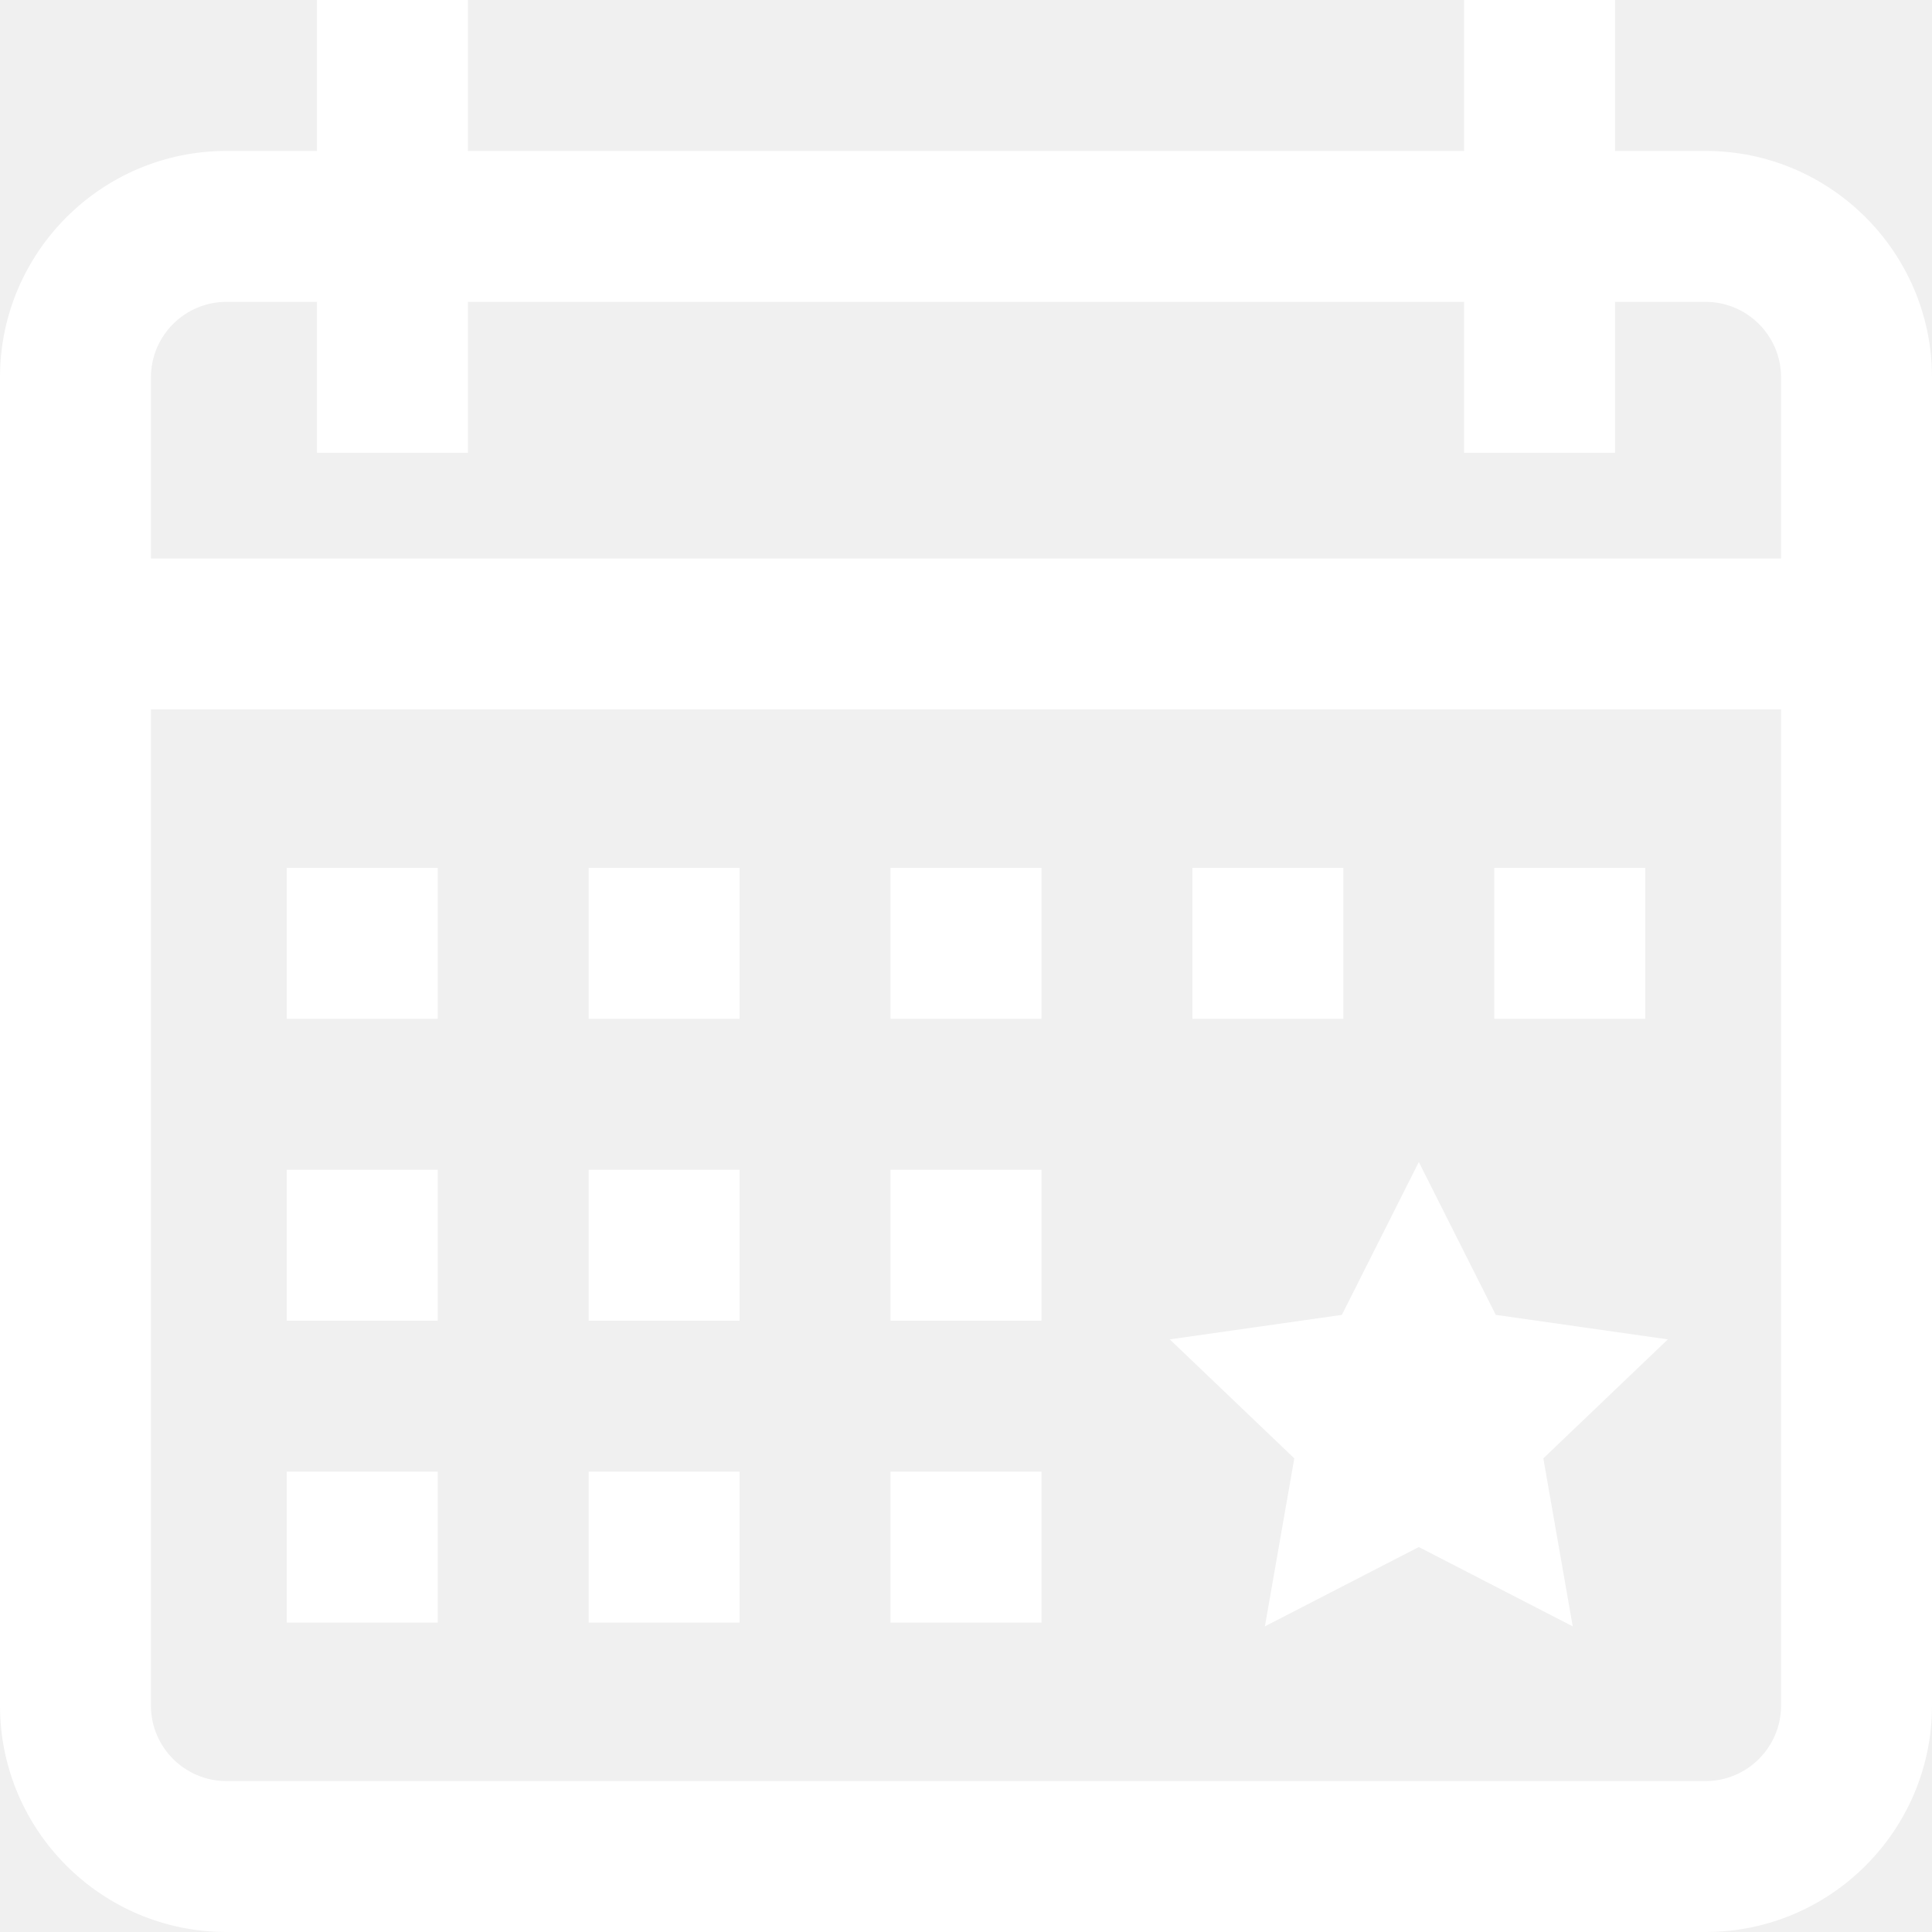
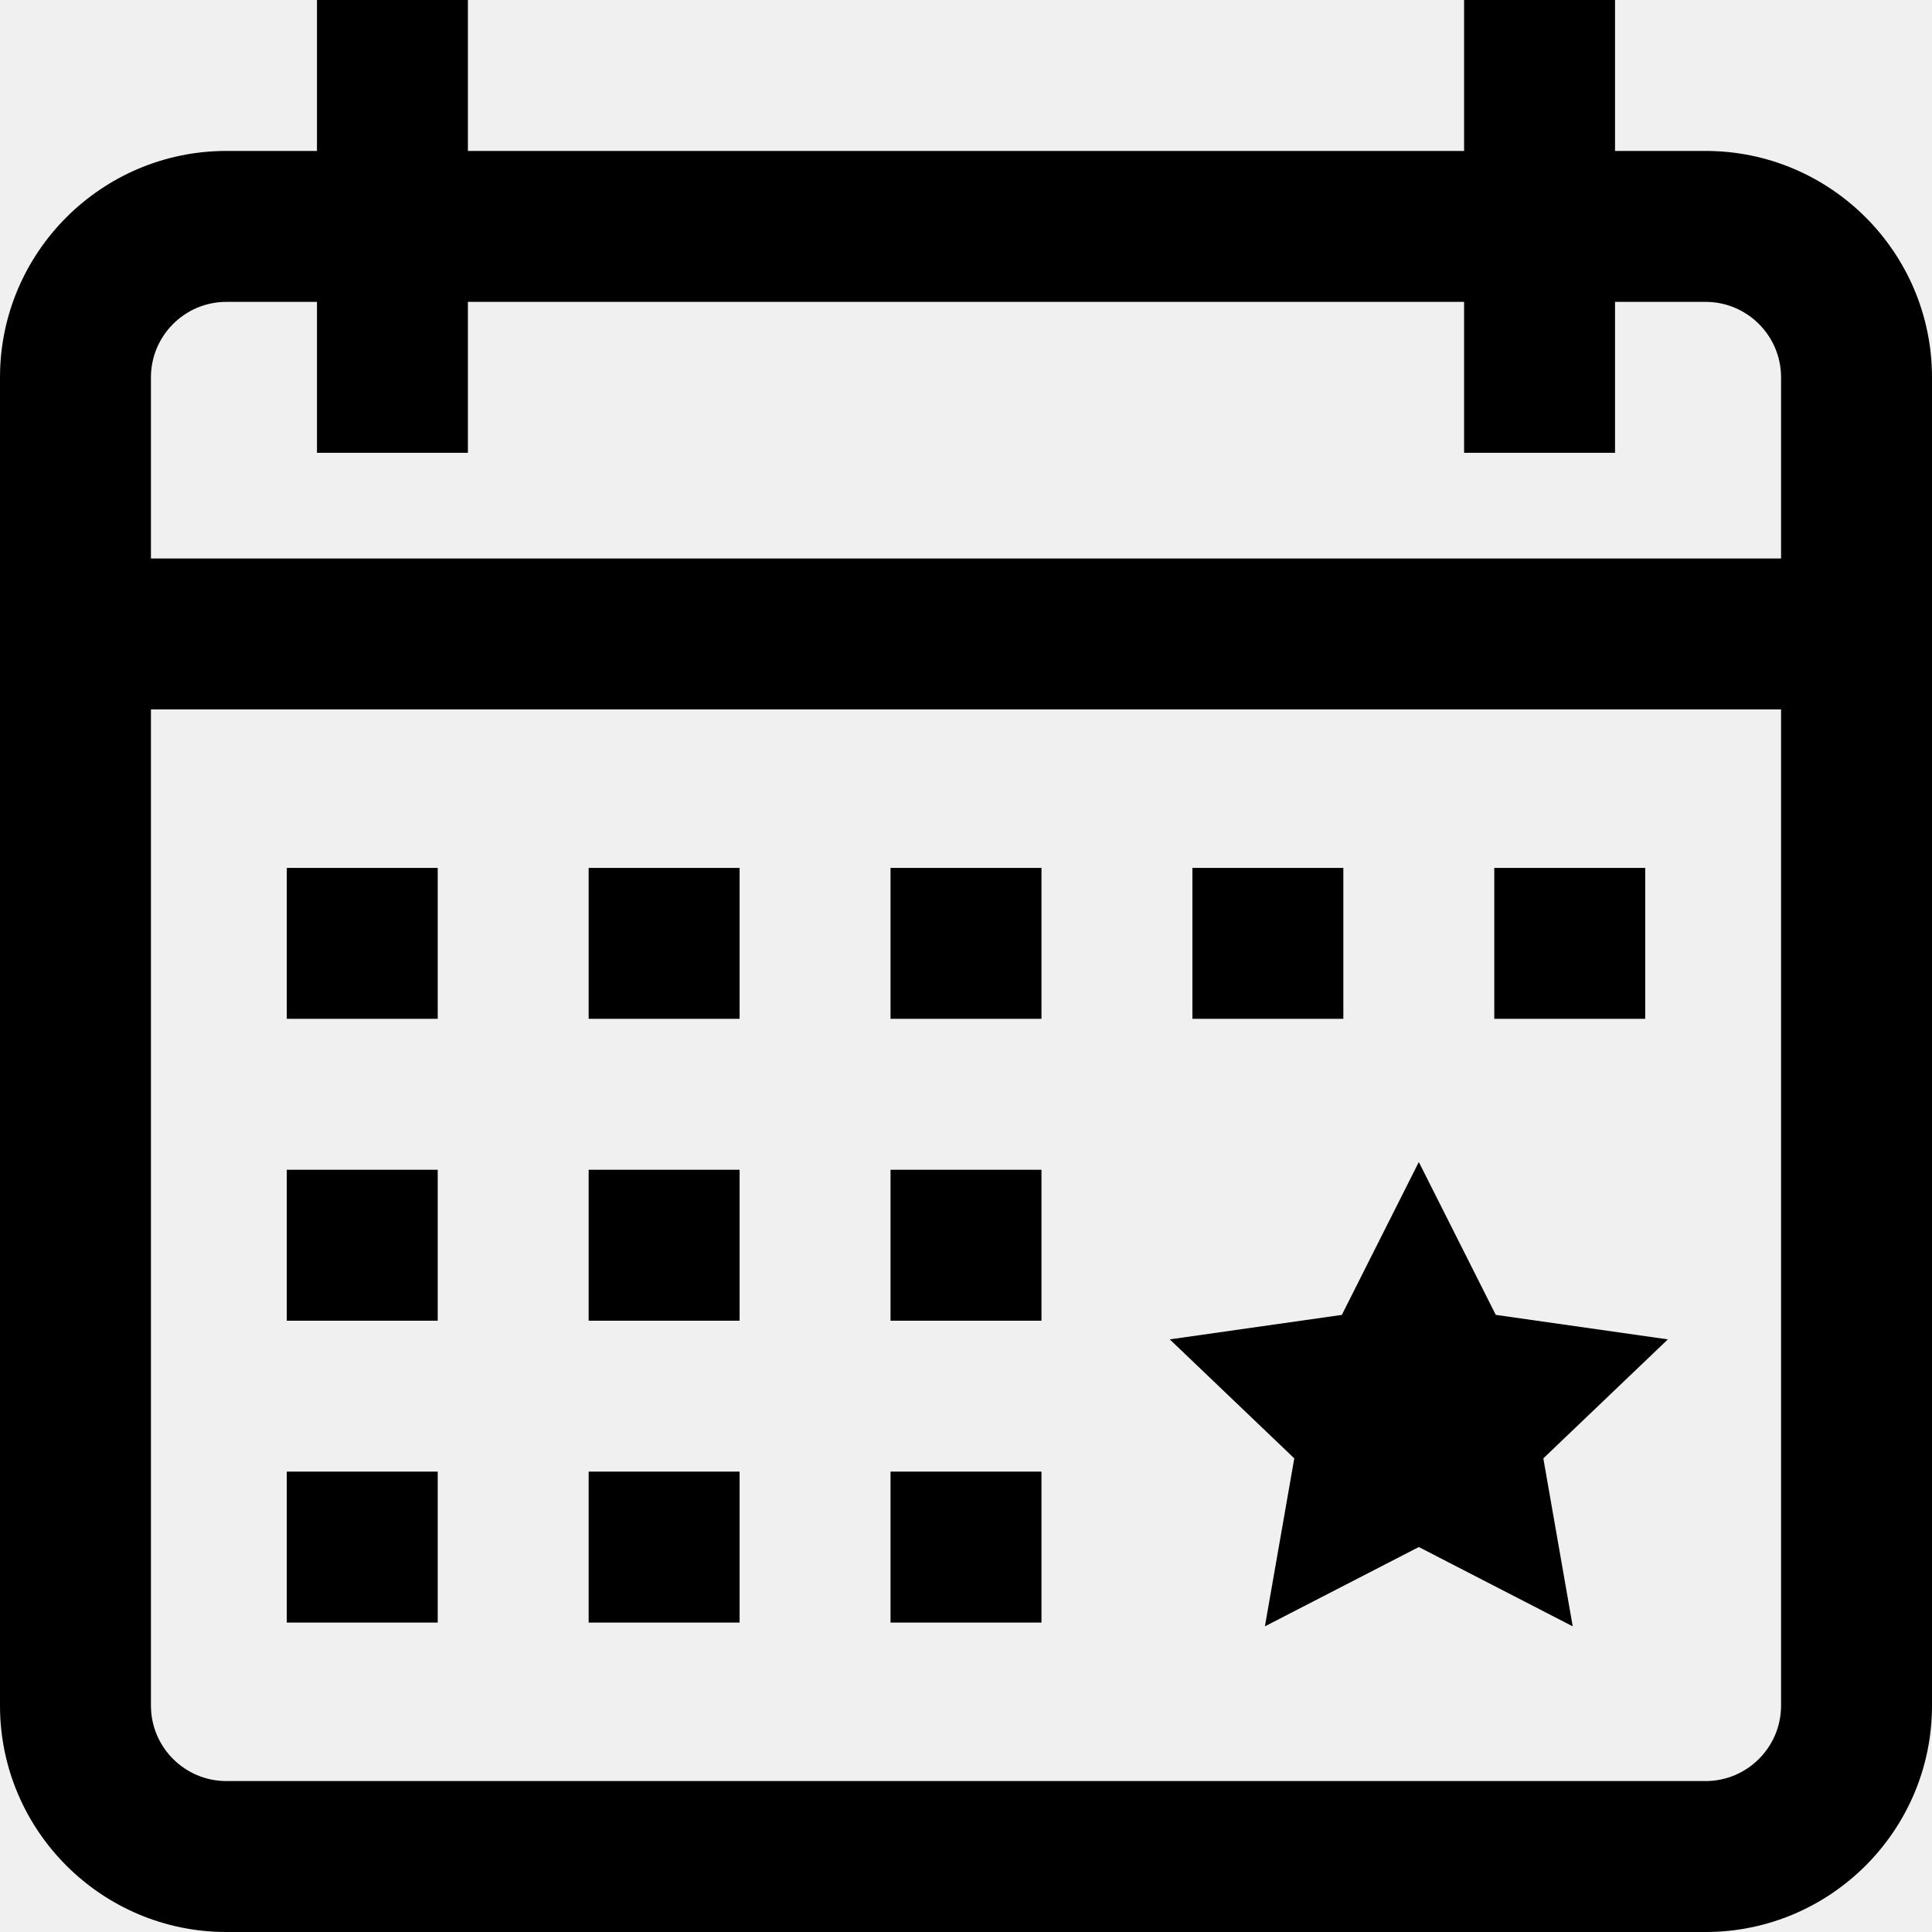
- <svg xmlns="http://www.w3.org/2000/svg" height="512pt" viewBox="0 0 512 512" width="512pt">
-   <path d="m452 40h-24v-40h-40v40h-264v-40h-40v40h-24c-33.086 0-60 26.914-60 60v352c0 33.086 26.914 60 60 60h392c33.086 0 60-26.914 60-60v-352c0-33.086-26.914-60-60-60zm-392 40h24v40h40v-40h264v40h40v-40h24c11.027 0 20 8.973 20 20v48h-432v-48c0-11.027 8.973-20 20-20zm392 392h-392c-11.027 0-20-8.973-20-20v-264h432v264c0 11.027-8.973 20-20 20zm-376-242h40v40h-40zm80 0h40v40h-40zm80 0h40v40h-40zm120 40h-40v-40h40zm80 0h-40v-40h40zm-360 40h40v40h-40zm80 0h40v40h-40zm80 0h40v40h-40zm-160 80h40v40h-40zm80 0h40v40h-40zm80 0h40v40h-40zm206-35.051-33 31.531 7.789 44.52-40.789-21.02-40.789 21.02 7.789-44.52-33-31.531 45.605-6.492 20.395-40.508 20.395 40.504zm0 0" fill="#fff" />
+ <svg xmlns="http://www.w3.org/2000/svg" height="100" viewBox="0 0 512 512" width="100">
+   <path d="m452 40h-24v-40h-40v40h-264v-40h-40v40h-24c-33.086 0-60 26.914-60 60v352c0 33.086 26.914 60 60 60h392c33.086 0 60-26.914 60-60v-352c0-33.086-26.914-60-60-60zm-392 40h24v40h40v-40h264v40h40v-40h24c11.027 0 20 8.973 20 20v48h-432v-48c0-11.027 8.973-20 20-20zm392 392h-392c-11.027 0-20-8.973-20-20v-264h432v264c0 11.027-8.973 20-20 20zm-376-242h40v40h-40zm80 0h40v40h-40zm80 0h40v40h-40zm120 40h-40v-40h40zm80 0h-40v-40h40zm-360 40h40v40h-40zm80 0h40v40h-40zm80 0h40v40h-40zm-160 80h40v40h-40zm80 0h40v40h-40zm80 0h40v40h-40zm206-35.051-33 31.531 7.789 44.52-40.789-21.02-40.789 21.02 7.789-44.52-33-31.531 45.605-6.492 20.395-40.508 20.395 40.504zm0 0" fill="#000" />
</svg>
